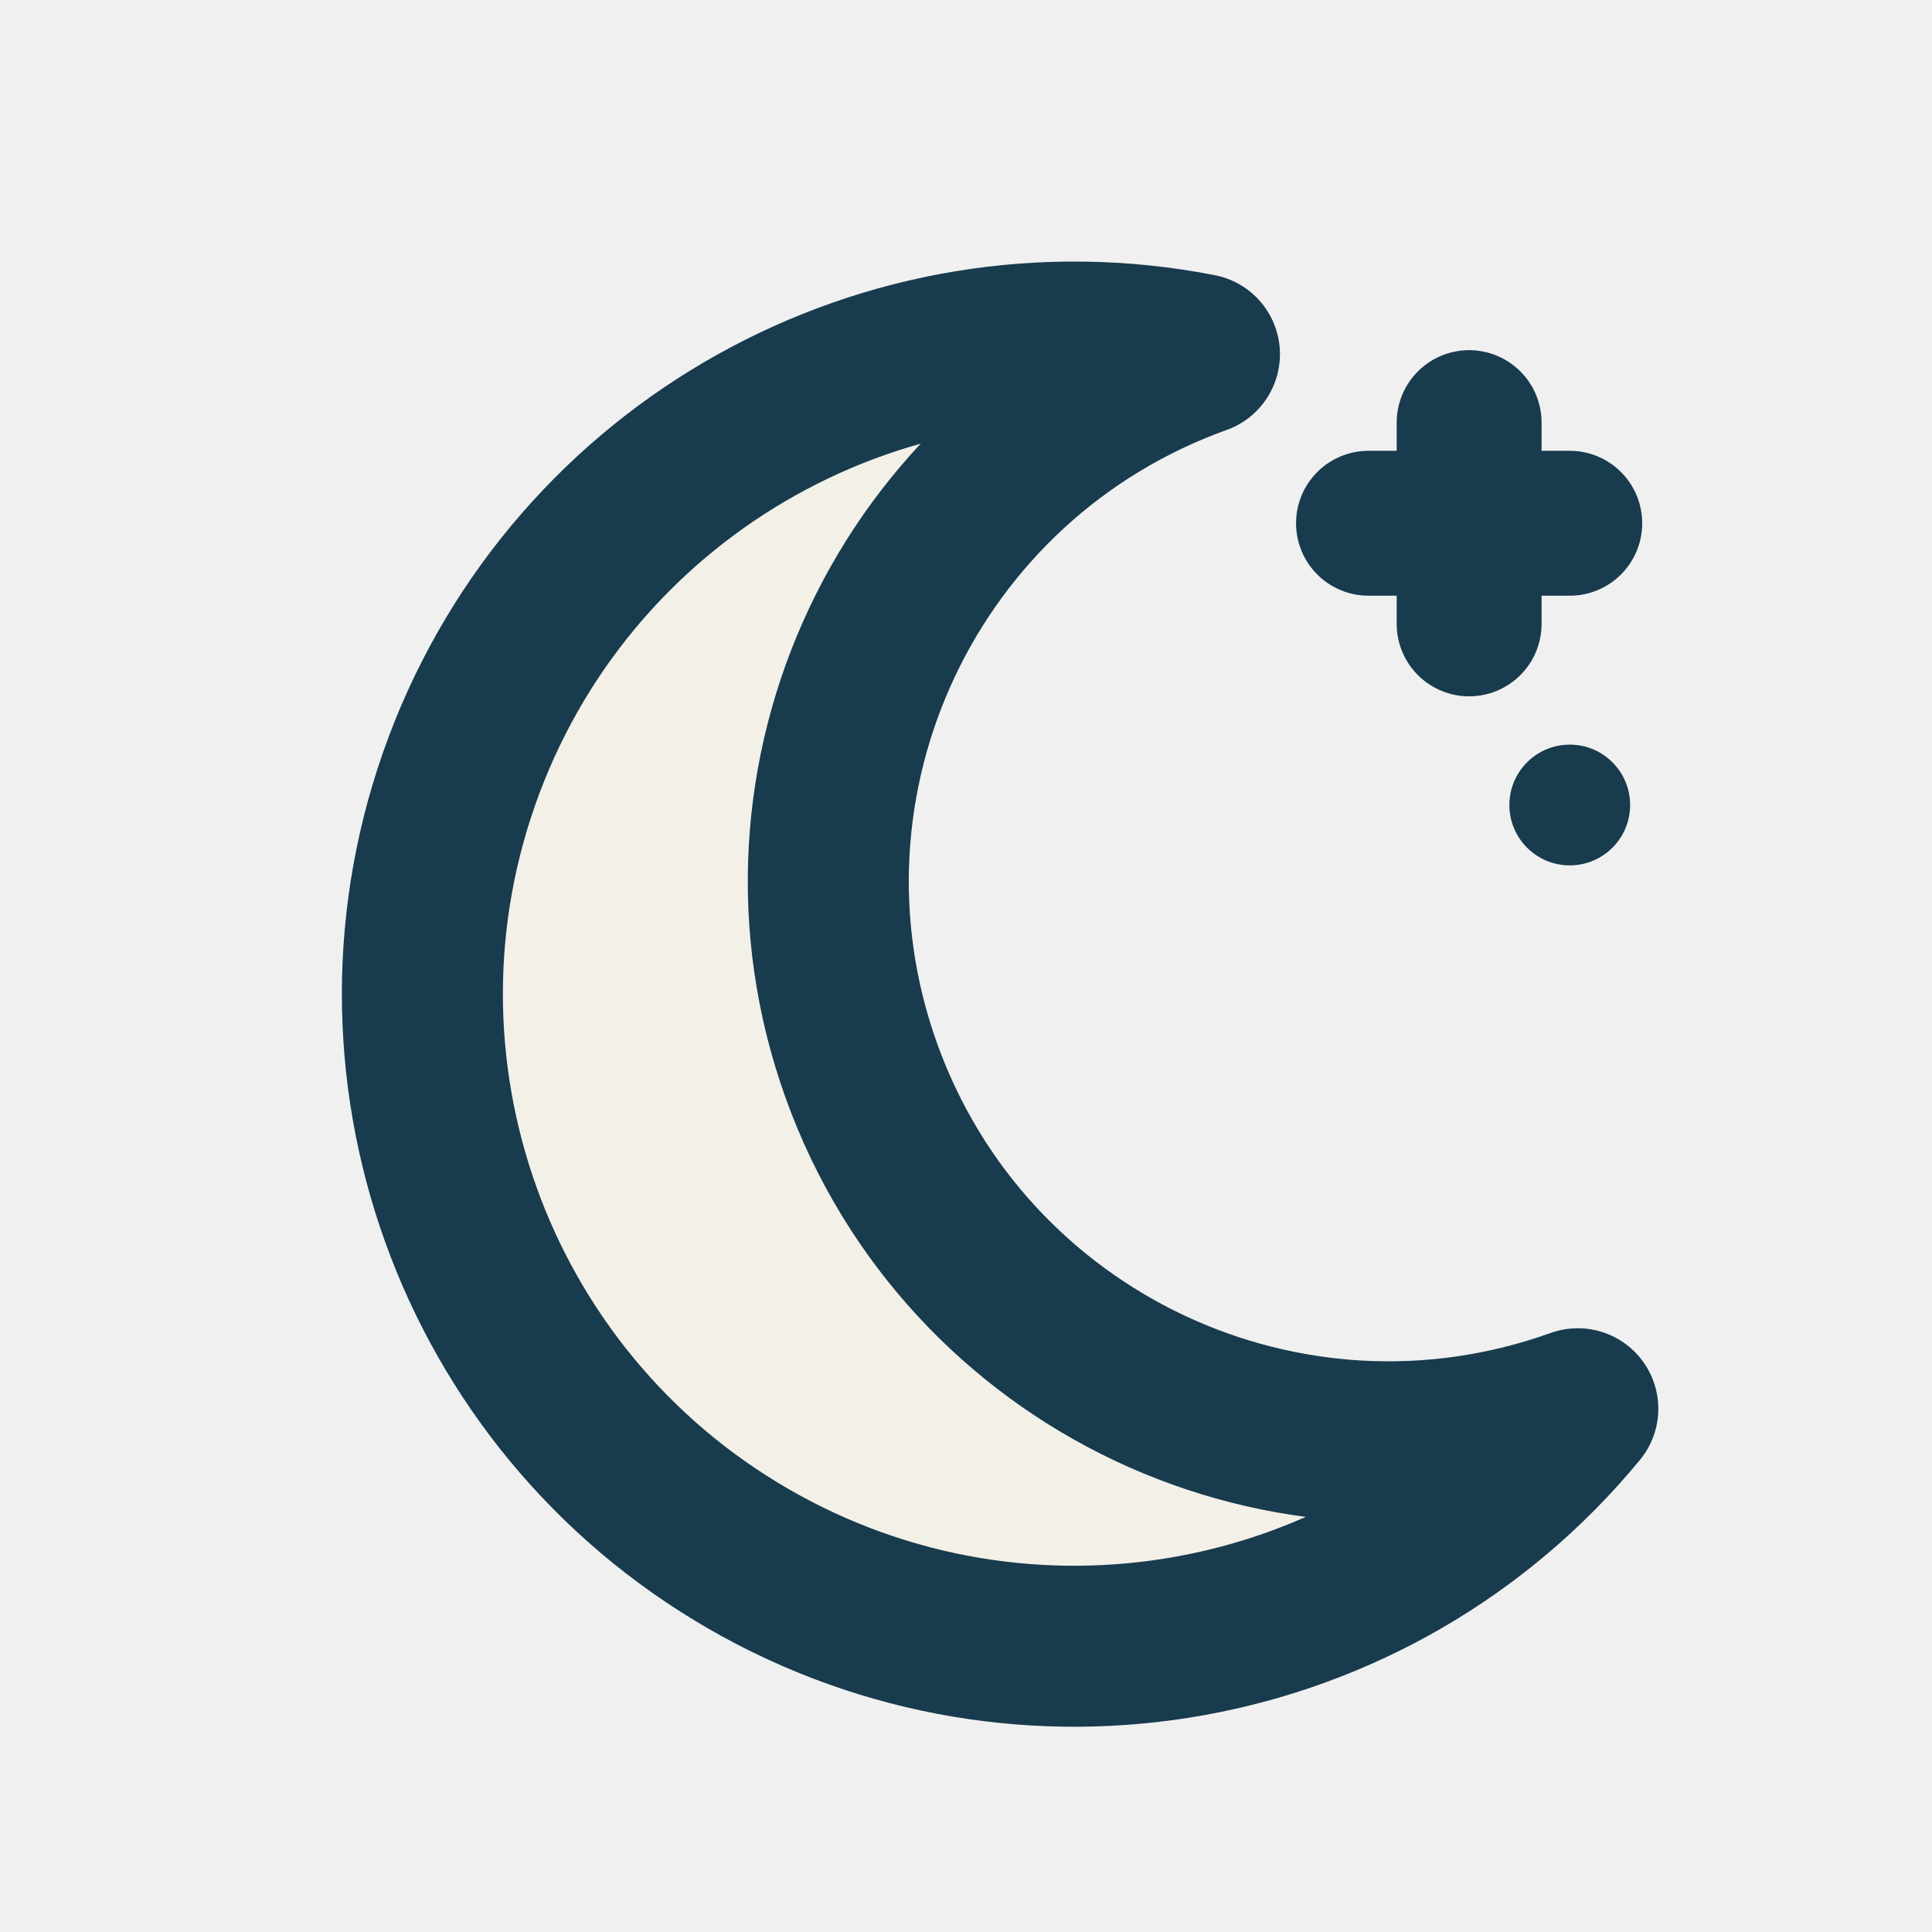
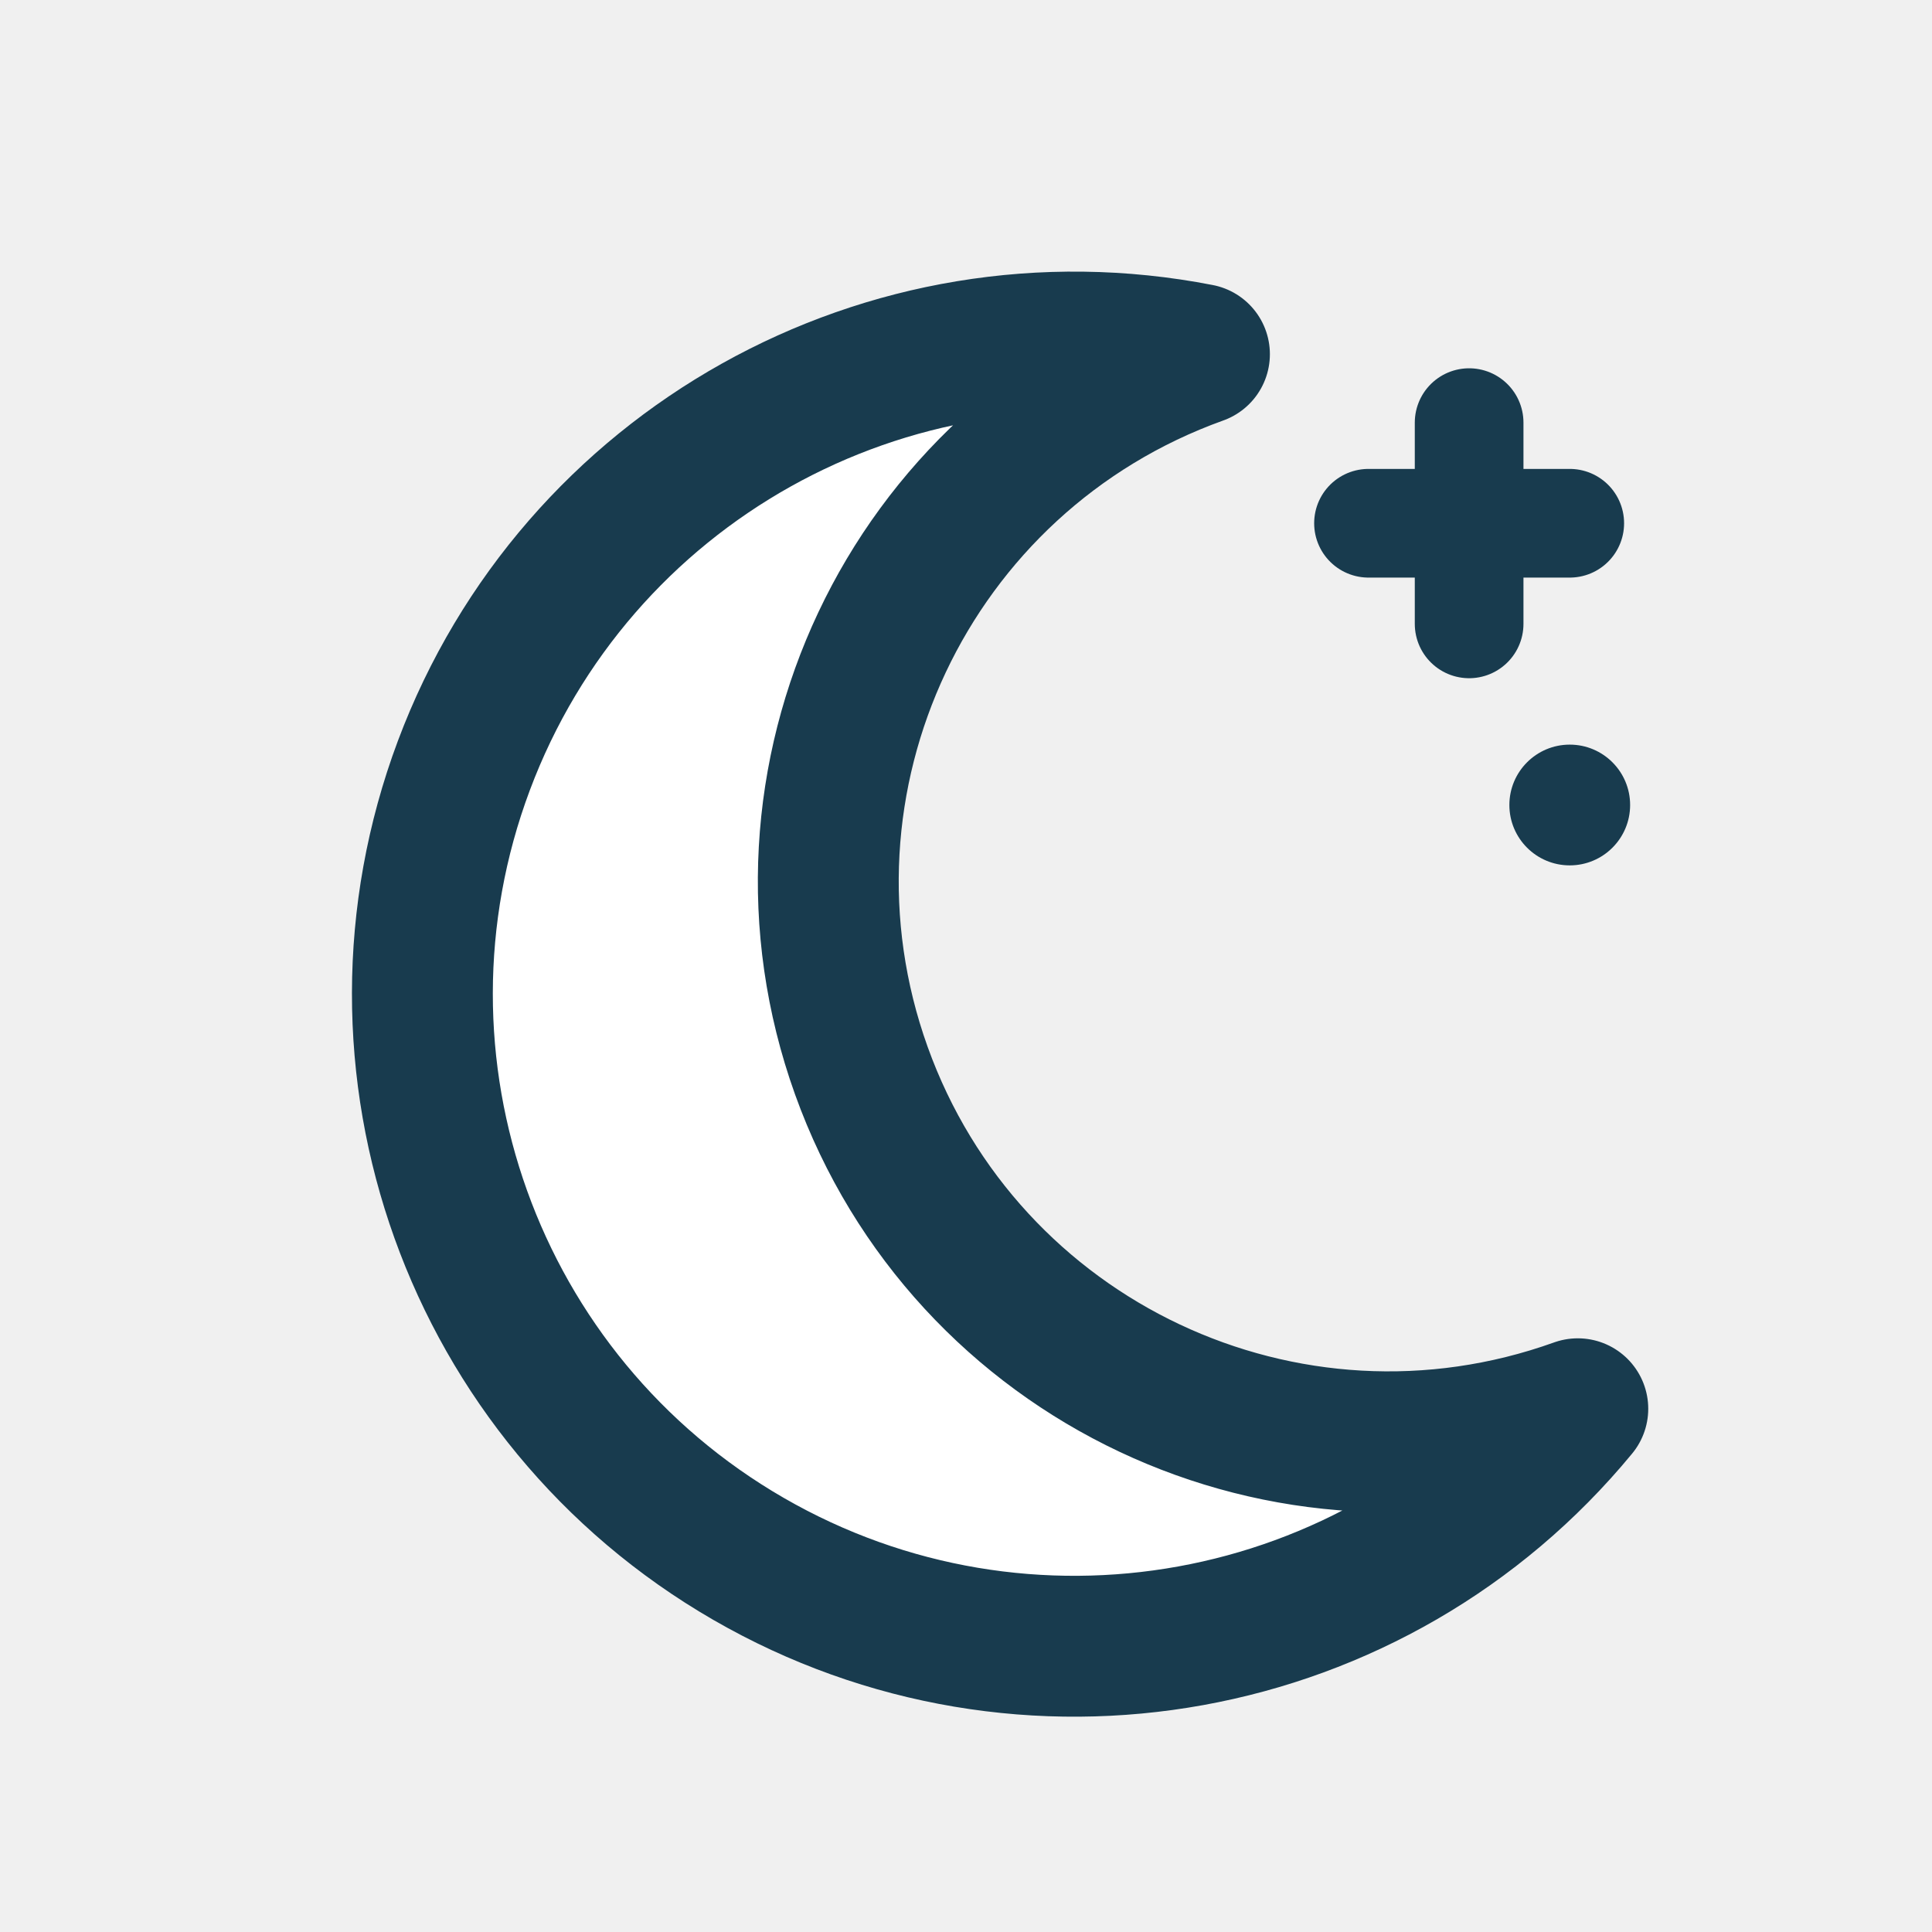
<svg xmlns="http://www.w3.org/2000/svg" width="48" height="48" viewBox="0 0 48 48" fill="none">
-   <path d="M29.8 8.8A16.2 16.2 0 1 0 39.2 35a13.8 13.8 0 0 1-9.4-26.2Z" fill="#F3F0E8" stroke="#183B4E" stroke-width="4" stroke-linecap="round" stroke-linejoin="round" />
-   <path d="M36.5 10.5v5M34 13h5" stroke="#183B4E" stroke-width="3.6" stroke-linecap="round" />
+   <path d="M29.8 8.8A16.2 16.2 0 1 0 39.2 35a13.8 13.8 0 0 1-9.4-26.2Z" fill="#fff" stroke="#183B4E" stroke-width="3.5" stroke-linecap="round" stroke-linejoin="round" />
+   <path d="M36.5 10.5v5M34 13h5" stroke="#183B4E" stroke-width="2.7" stroke-linecap="round" />
  <circle cx="39" cy="20" r="1.5" fill="#183B4E" />
</svg>
